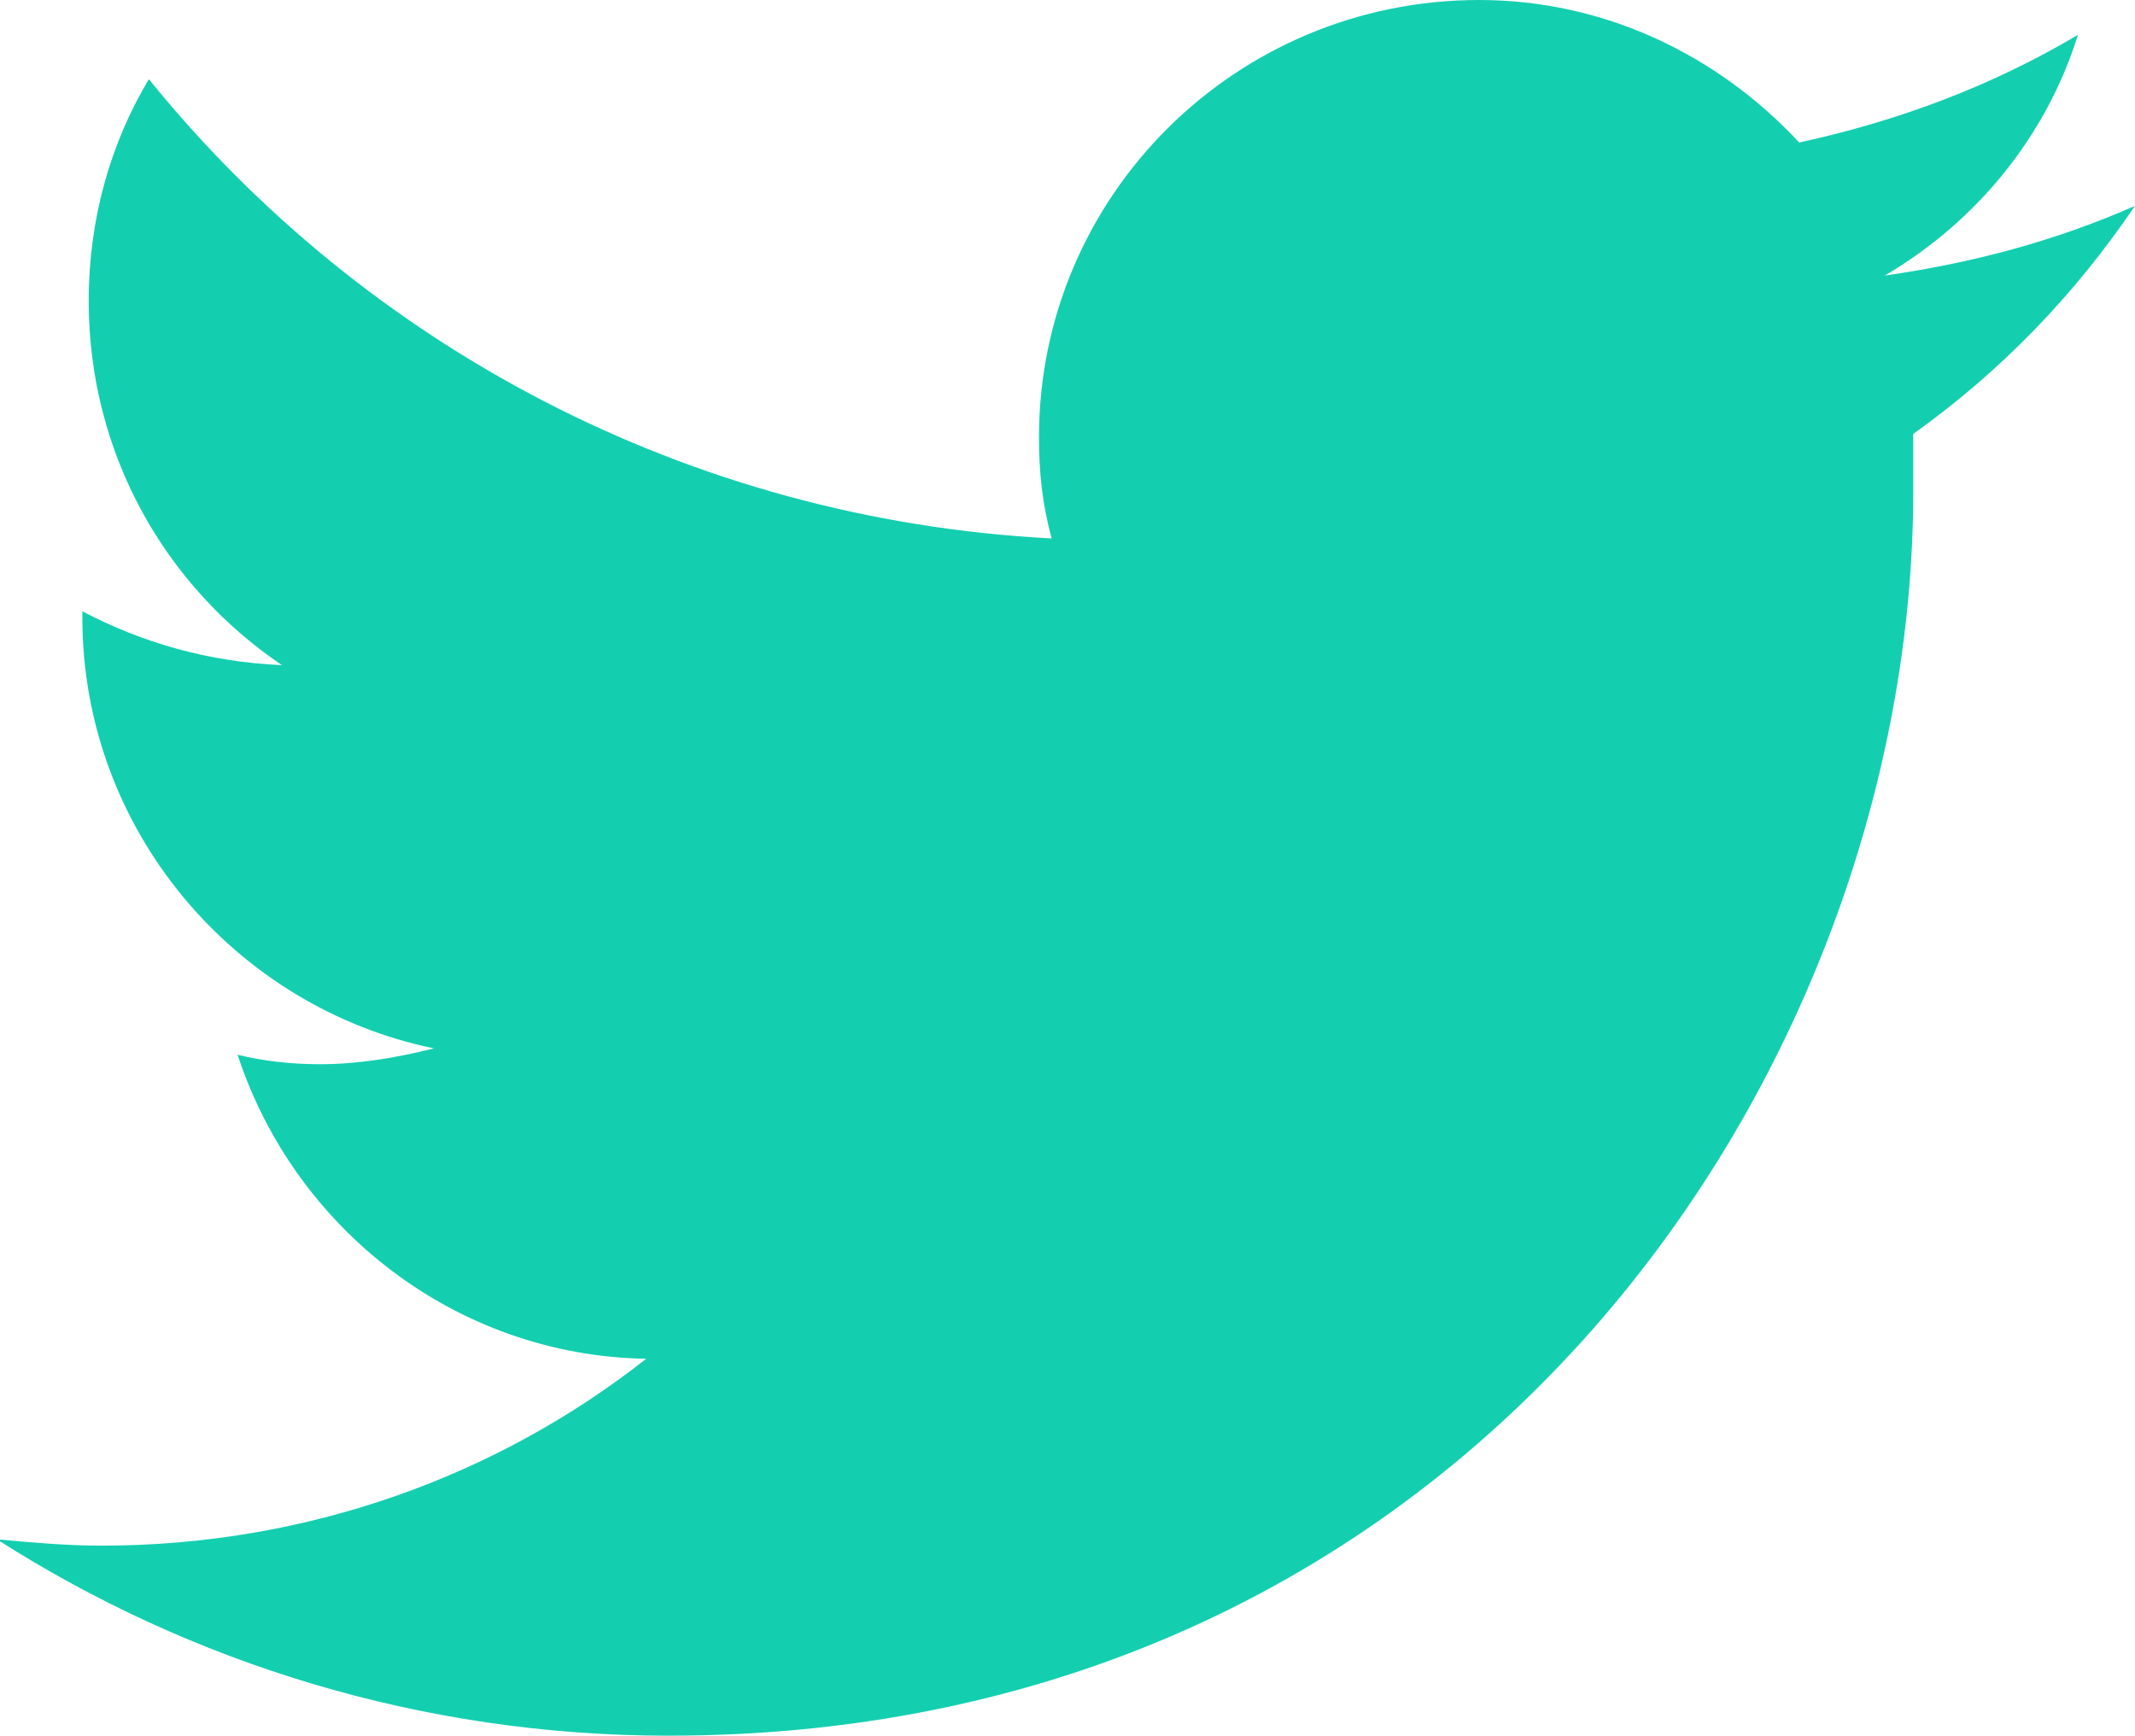
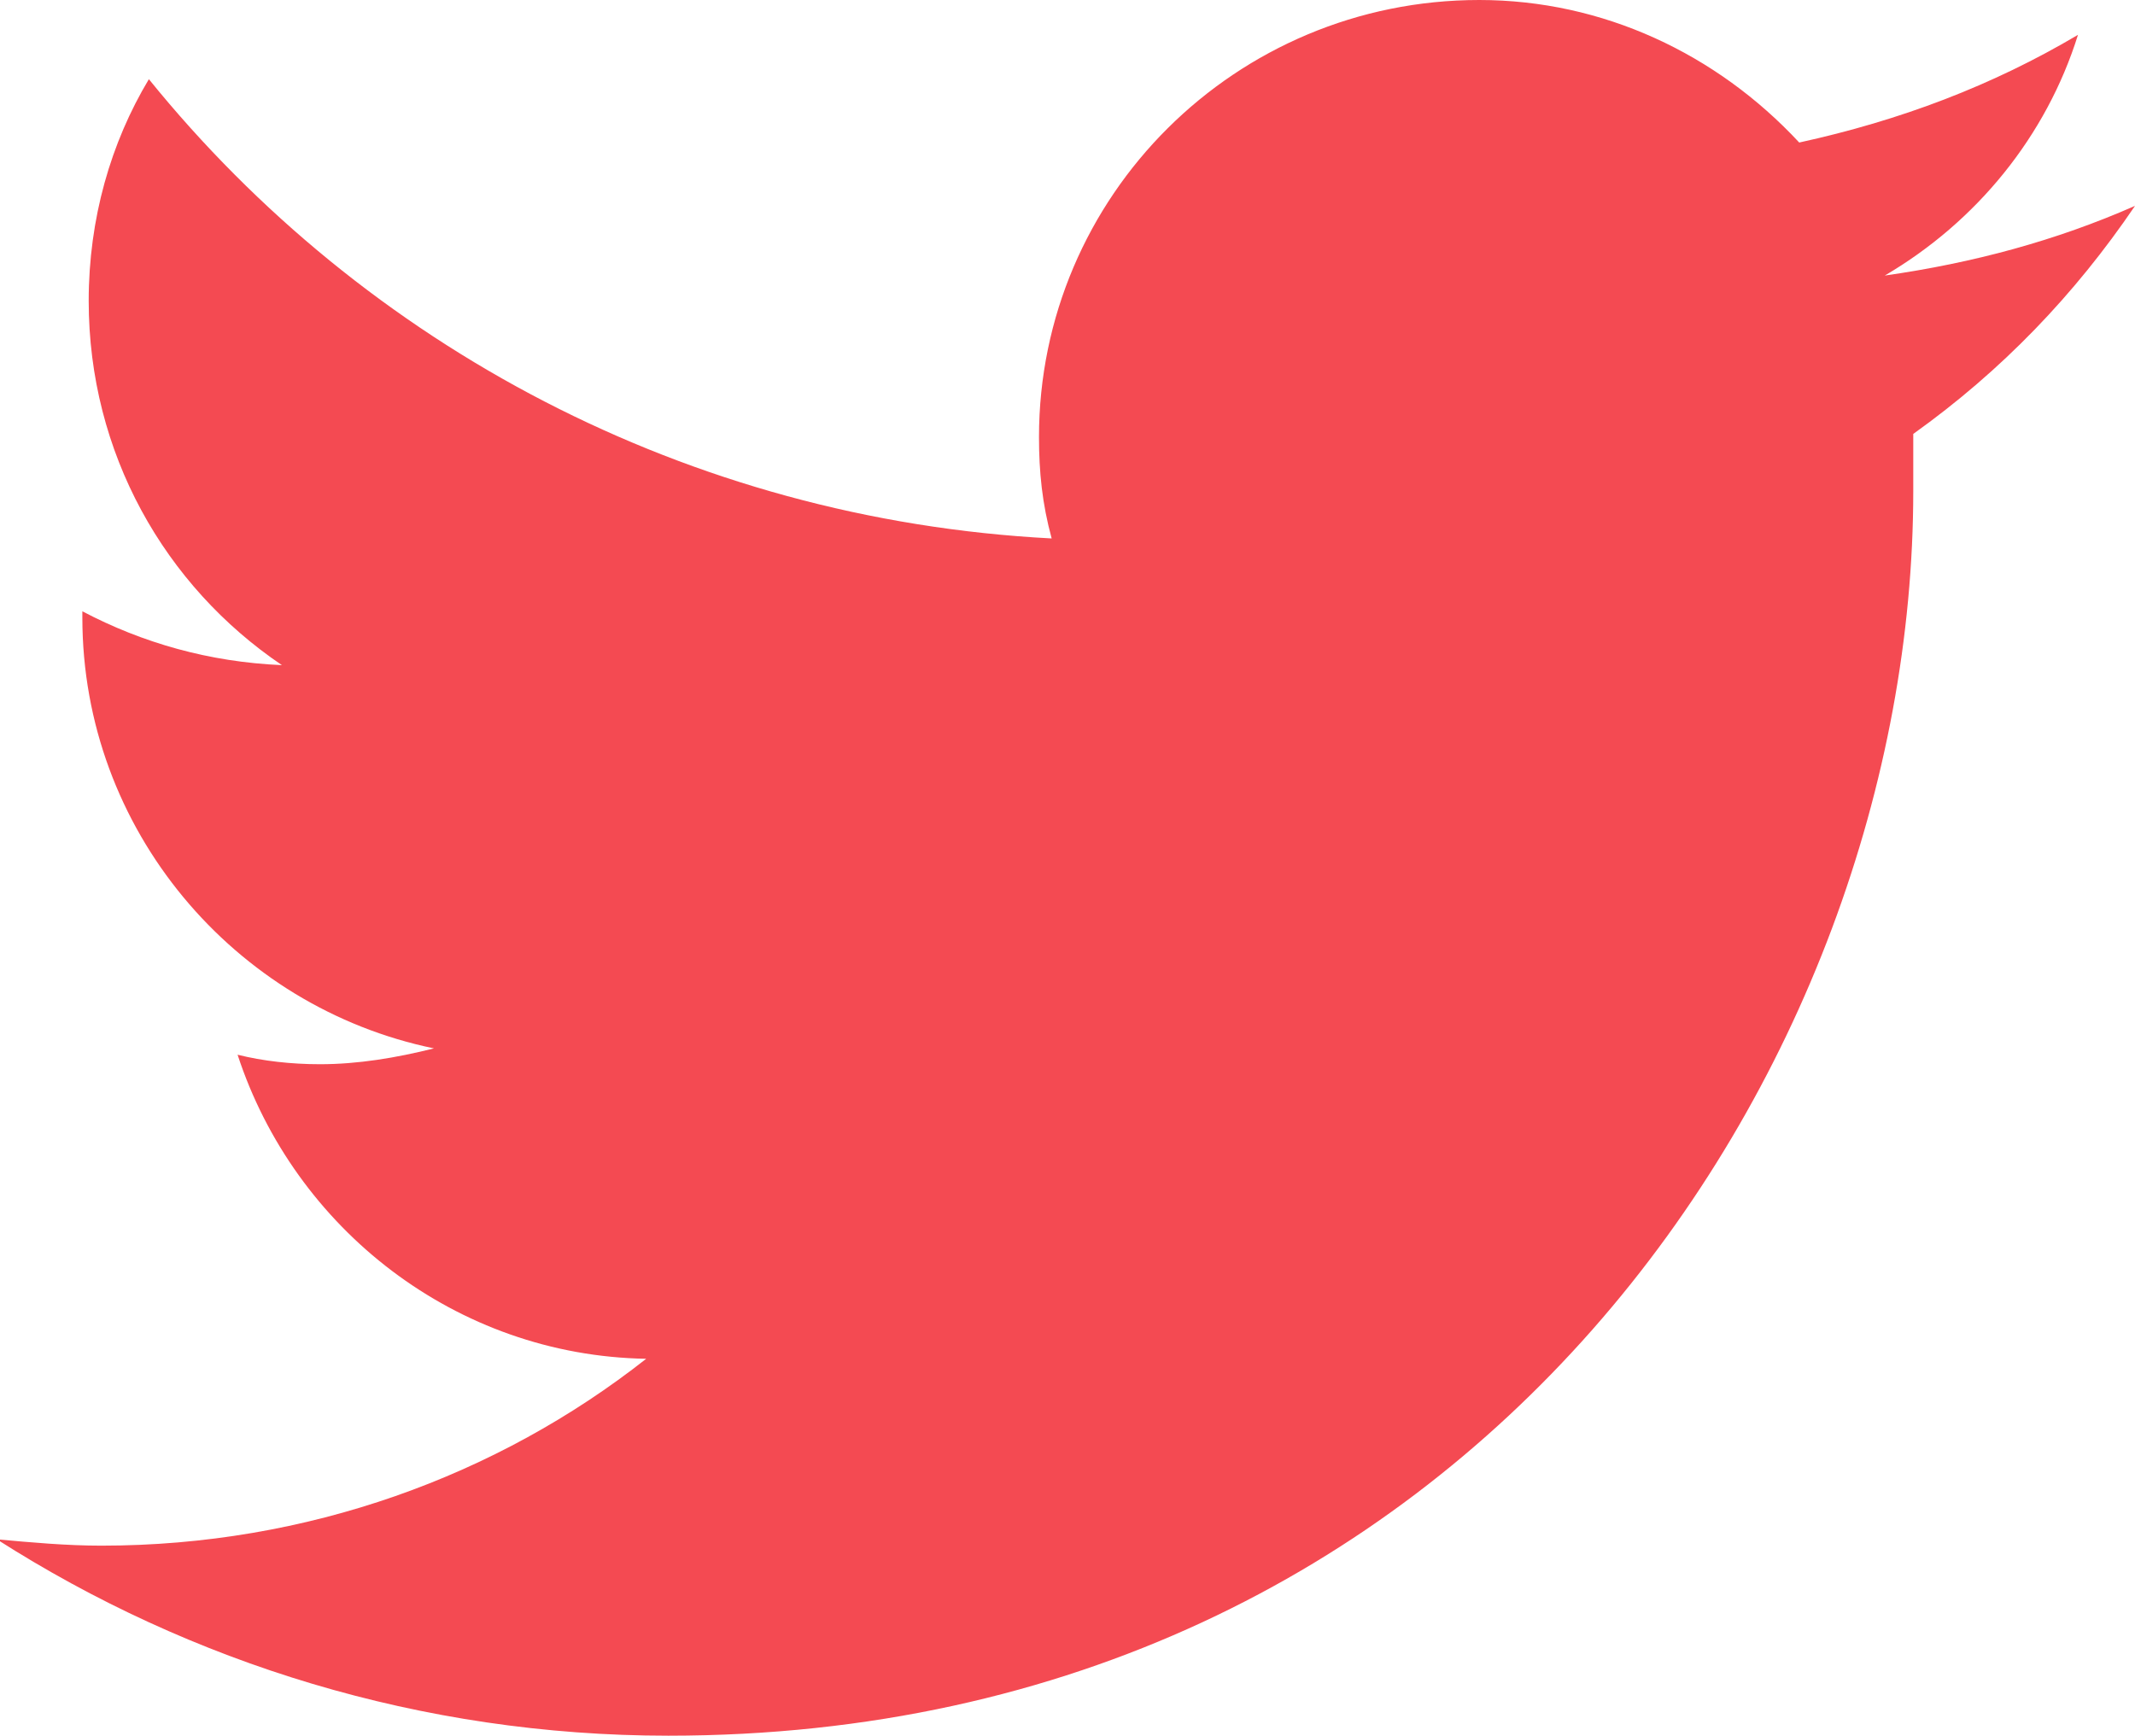
- <svg xmlns="http://www.w3.org/2000/svg" viewBox="0 0 67.4 54.8" enable-background="new 0 0 67.4 54.8">
-   <path fill="#13CFB0" d="M67.4 6.5c-2.5 1.1-5.1 1.8-7.9 2.2 2.9-1.7 5.1-4.4 6.1-7.6-2.7 1.6-5.6 2.7-8.8 3.4-2.6-2.8-6.2-4.5-10.1-4.5-7.7 0-13.9 6.2-13.9 13.8 0 1.1.1 2.1.4 3.2-11.5-.6-21.7-6.1-28.5-14.5-1.2 2-1.9 4.4-1.9 7 0 4.8 2.4 9 6.1 11.5-2.3-.1-4.4-.7-6.3-1.7v.2c0 6.7 4.8 12.3 11.1 13.6-1.2.3-2.4.5-3.6.5-.9 0-1.8-.1-2.6-.3 1.8 5.5 6.9 9.5 12.9 9.6-4.7 3.7-10.7 5.9-17.2 5.9-1.1 0-2.2-.1-3.3-.2 6.1 3.9 13.4 6.2 21.2 6.2 25.4 0 39.3-21.1 39.3-39.3v-1.8c2.8-2 5.1-4.4 7-7.2z" />
+ <svg xmlns="http://www.w3.org/2000/svg" version="1.1" id="Layer_1" x="0px" y="0px" viewBox="0 0 67.4 54.8" style="enable-background:new 0 0 67.4 54.8;" xml:space="preserve">
+   <style type="text/css">
+ 	.st0{fill:#F44A52;}
+ </style>
+   <path class="st0" d="M67.4,6.5c-2.5,1.1-5.1,1.8-7.9,2.2c2.9-1.7,5.1-4.4,6.1-7.6c-2.7,1.6-5.6,2.7-8.8,3.4C54.2,1.7,50.6,0,46.7,0  C39,0,32.8,6.2,32.8,13.8c0,1.1,0.1,2.1,0.4,3.2C21.7,16.4,11.5,10.9,4.7,2.5c-1.2,2-1.9,4.4-1.9,7c0,4.8,2.4,9,6.1,11.5  c-2.3-0.1-4.4-0.7-6.3-1.7v0.2c0,6.7,4.8,12.3,11.1,13.6c-1.2,0.3-2.4,0.5-3.6,0.5c-0.9,0-1.8-0.1-2.6-0.3c1.8,5.5,6.9,9.5,12.9,9.6  c-4.7,3.7-10.7,5.9-17.2,5.9c-1.1,0-2.2-0.1-3.3-0.2c6.1,3.9,13.4,6.2,21.2,6.2c25.4,0,39.3-21.1,39.3-39.3v-1.8  C63.2,11.7,65.5,9.3,67.4,6.5z" />
</svg>
